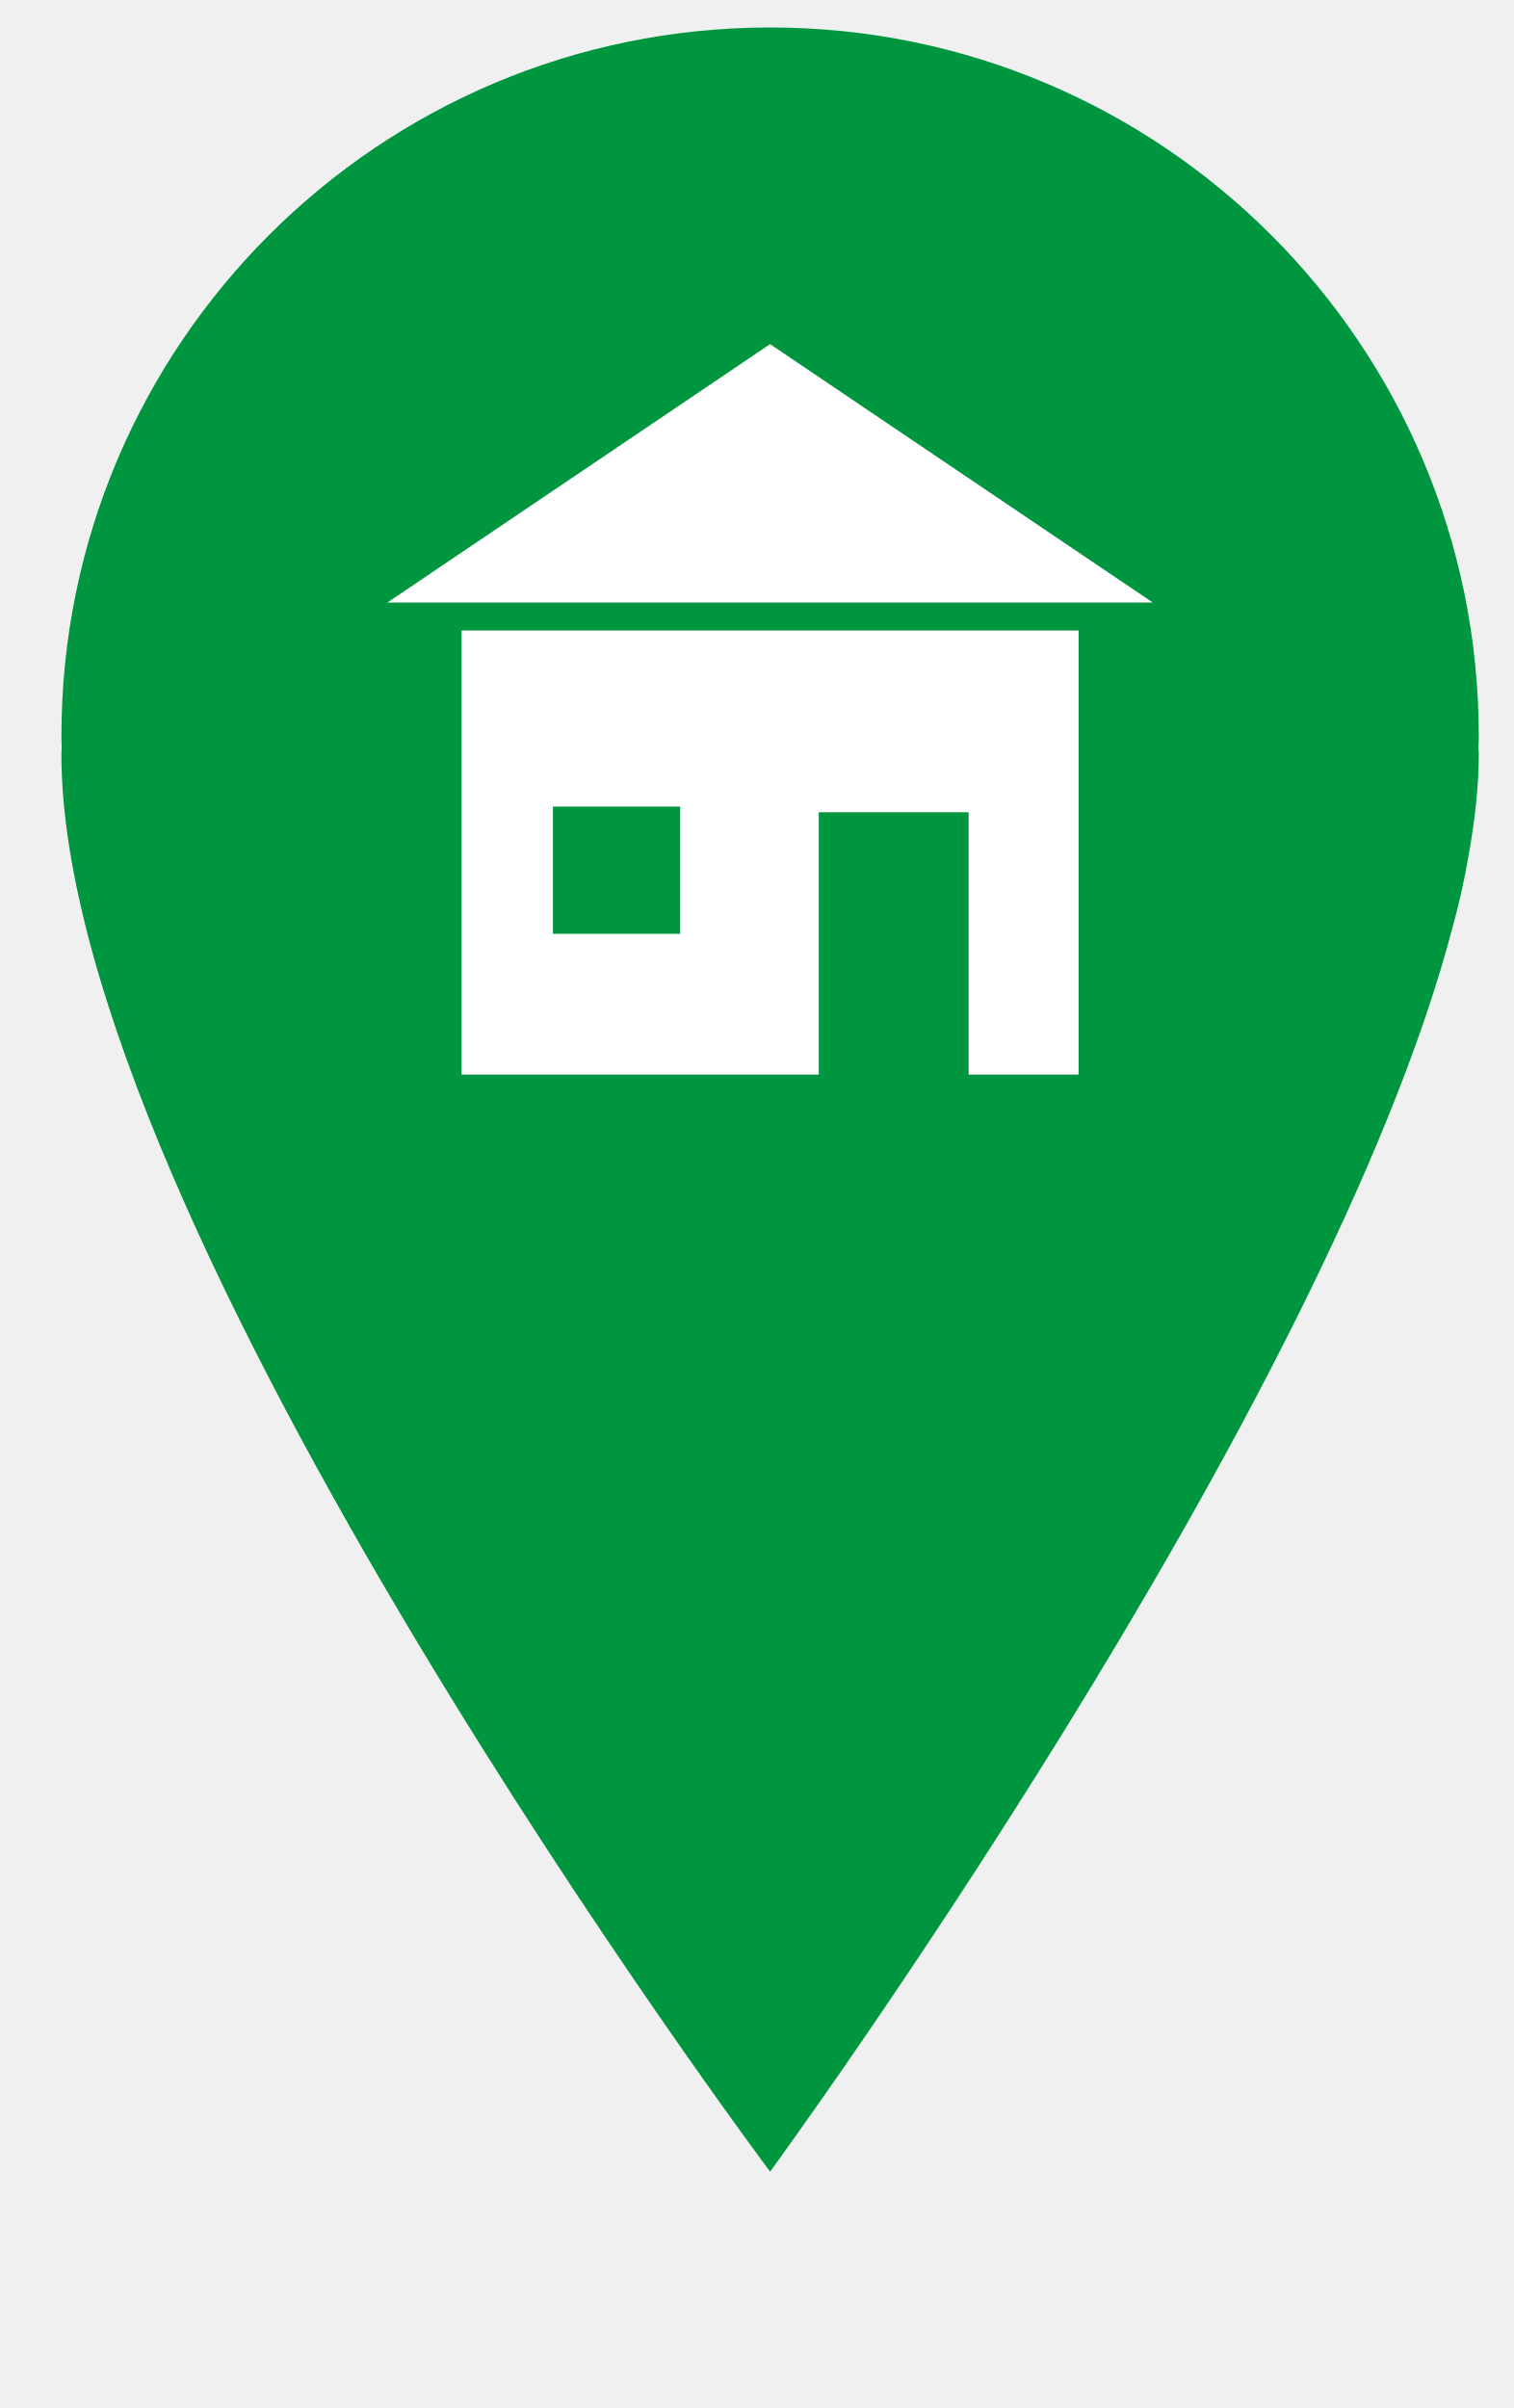
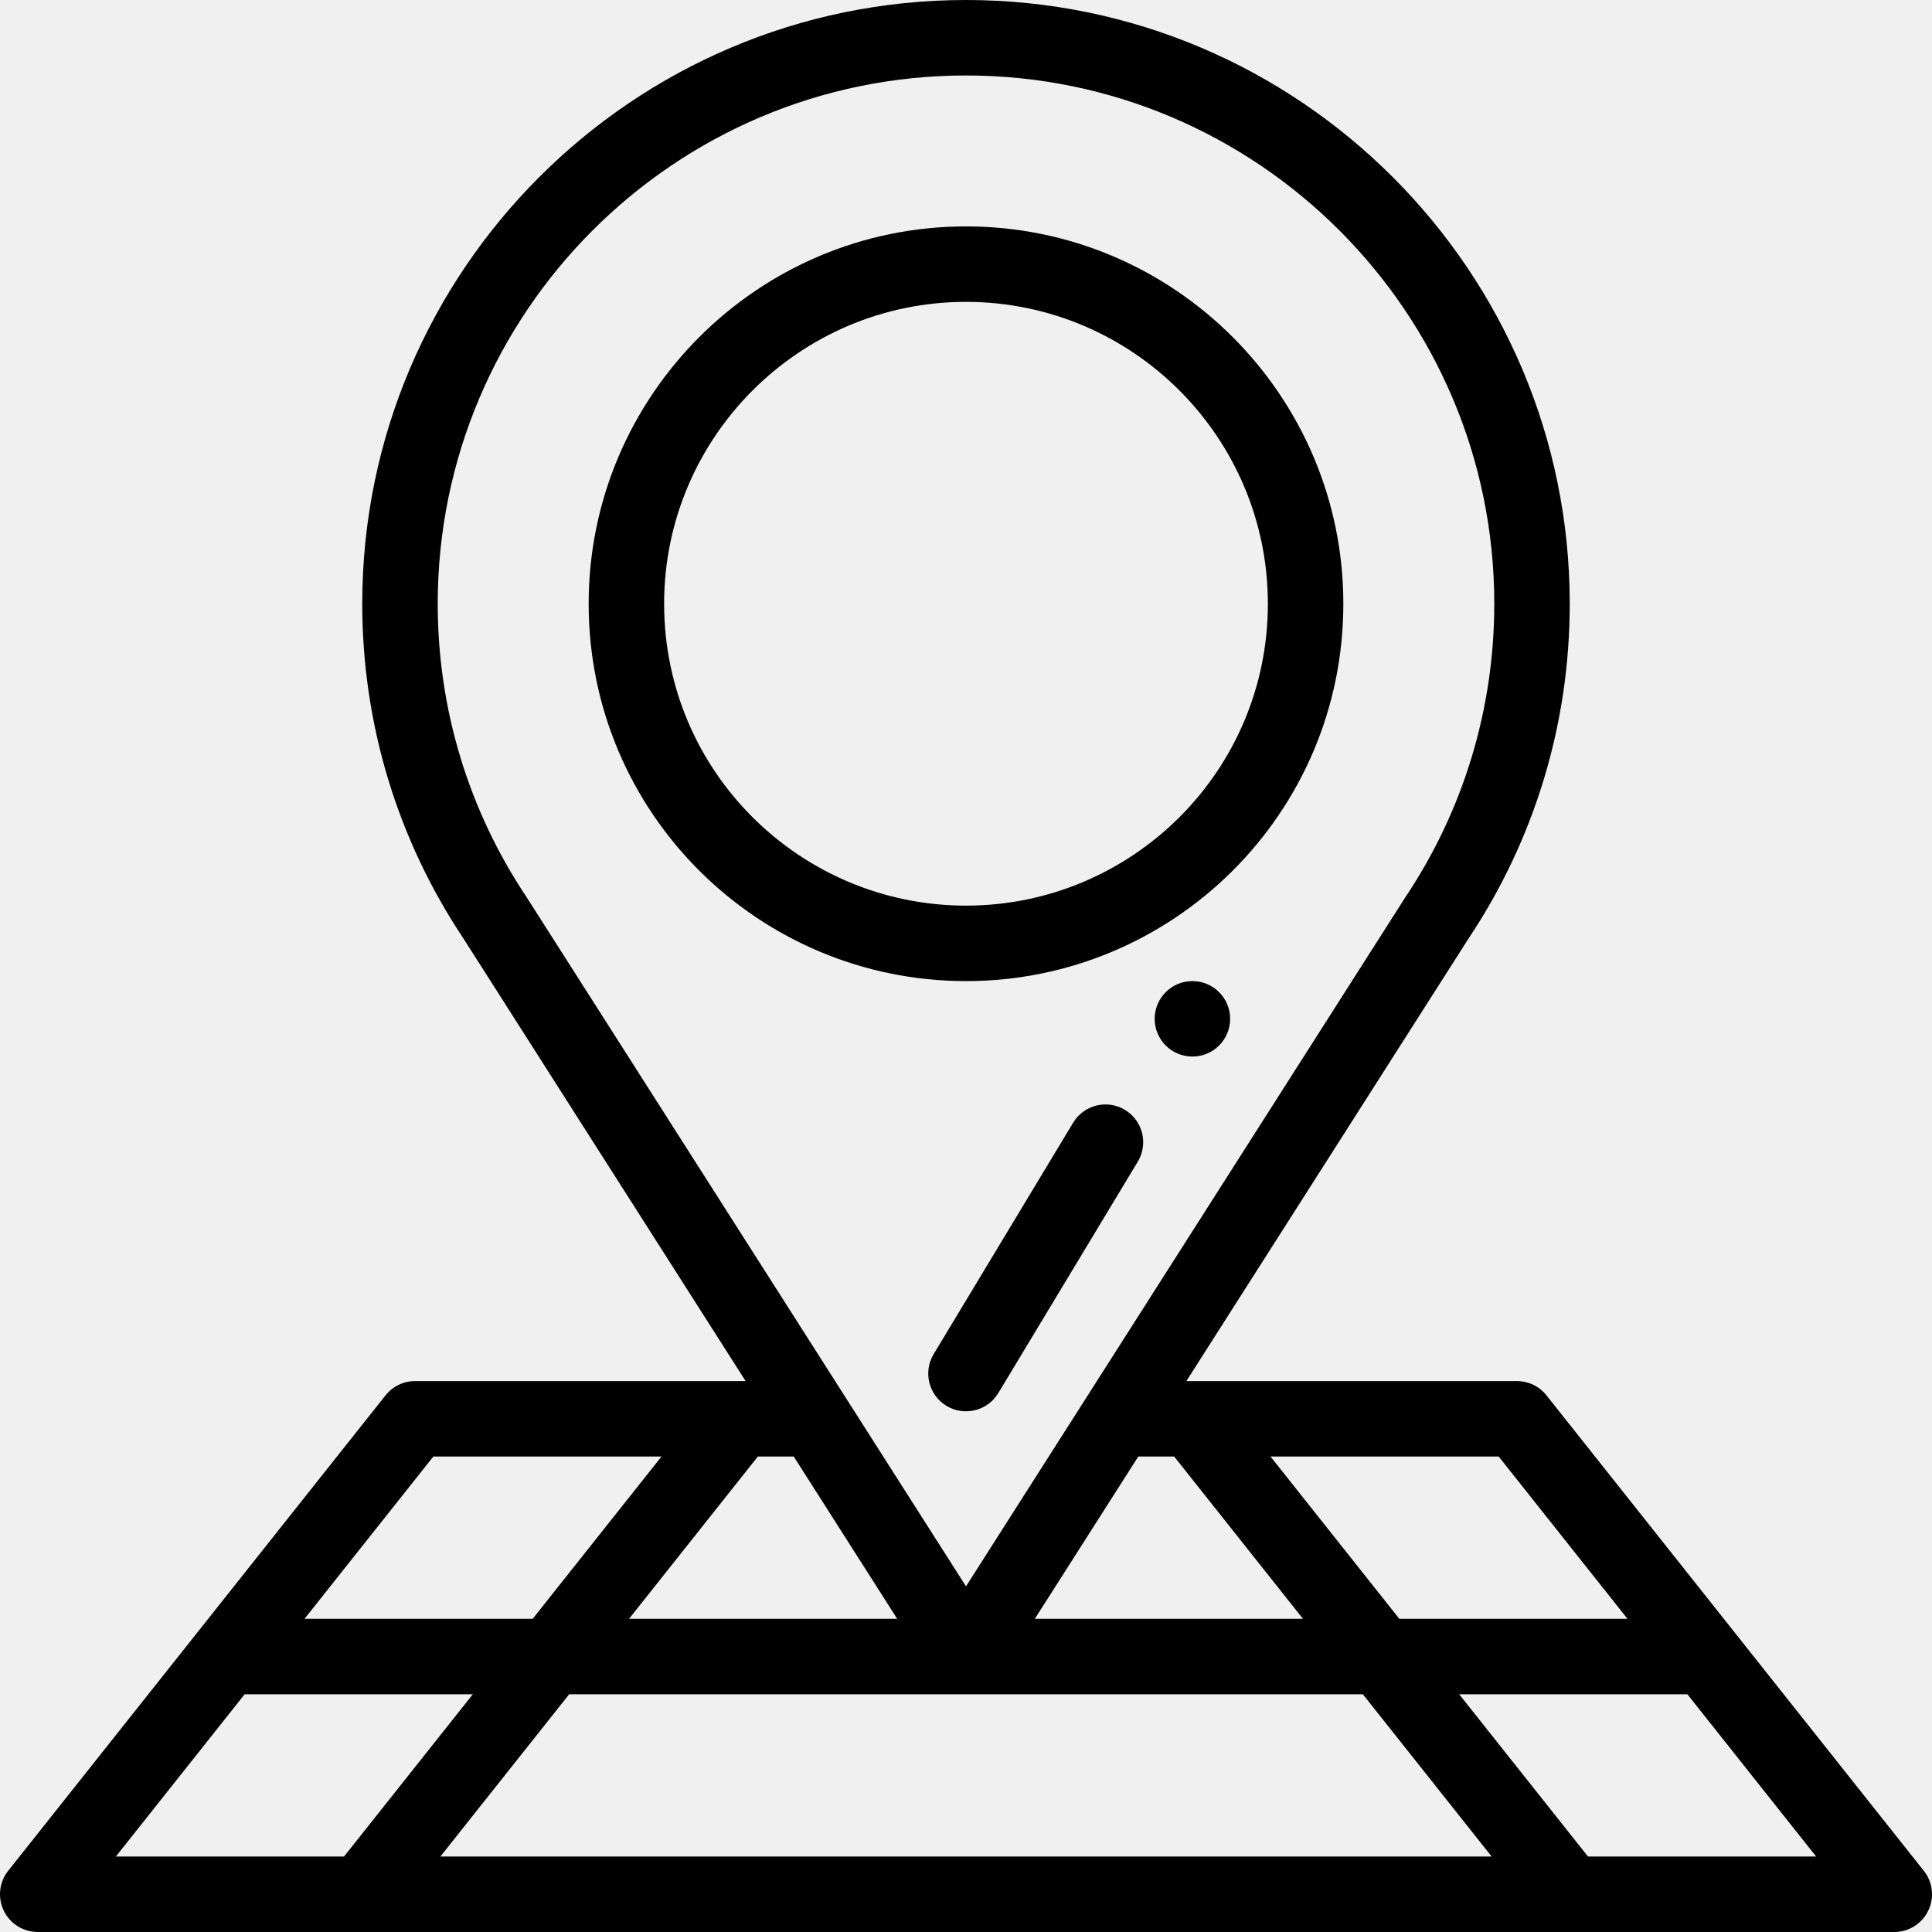
- <svg xmlns="http://www.w3.org/2000/svg" id="Ebene_1" xml:space="preserve" viewBox="0 0 110 175" y="0px" version="1.1" enable-background="new 0 0 110 175" x="0px">
-   <g id="Home">
-     <path d="m106.25 64.676c0.179-0.806 0.336-1.62 0.477-2.439 0.476-2.634 0.753-5.135 0.753-7.434 0-0.149-0.017-0.292-0.022-0.439 0.006-0.287 0.022-0.572 0.022-0.859 0-28.447-23.062-51.508-51.508-51.508s-51.508 23.061-51.508 51.507c0 0.284 0.016 0.563 0.02 0.846-0.004 0.152-0.02 0.299-0.02 0.453 0 34.263 51.508 103.02 51.508 103.02s40.504-55.316 49.656-90.638c0.178-0.634 0.339-1.275 0.487-1.92 0.04-0.198 0.09-0.392 0.13-0.586z" fill="#009640" />
-     <mask id="SVGID_1_" height="155.822" width="103.016" y="1.997" x="4.464" maskUnits="userSpaceOnUse">
- 		</mask>
-     <g opacity=".5" mask="url(#SVGID_1_)">
-       <path d="m106.25 64.676c0.179-0.806 0.336-1.62 0.477-2.439 0.476-2.634 0.753-5.135 0.753-7.434 0-0.149-0.017-0.292-0.022-0.439 0.006-0.287 0.022-0.572 0.022-0.859 0-28.447-23.062-51.508-51.508-51.508s-51.508 23.061-51.508 51.507c0 0.284 0.016 0.563 0.02 0.846-0.004 0.152-0.02 0.299-0.02 0.453 0 34.263 51.508 103.02 51.508 103.02s40.504-55.316 49.656-90.638c0.178-0.634 0.339-1.275 0.487-1.92 0.04-0.198 0.09-0.392 0.13-0.586z" />
-     </g>
-     <path id="path5343_1_" d="m83.786 43.789h-55.629l13.907-9.389 13.907-9.39 13.907 9.39 13.908 9.389z" fill="#fff" />
-     <path d="m33.55 45.822v32.273h25.959v-19.065h10.891v19.065h7.992v-32.273h-44.842zm15.887 22.044h-9.249v-9.247h9.249v9.247z" fill="#fff" />
-   </g>
+ <svg xmlns="http://www.w3.org/2000/svg" height="512pt" viewBox="0 0 512.001 512" width="512pt">
+   <path d="m316 260c-5.52 0-10 4.48-10 10s4.48 10 10 10 10-4.48 10-10-4.48-10-10-10zm0 0" />
+   <path d="m102.168 369.785-100 126c-2.387 3.004-2.84 7.109-1.172 10.562 1.668 3.457 5.168 5.652 9.004 5.652h492c3.836 0 7.336-2.195 9.004-5.652 1.672-3.453 1.215-7.559-1.172-10.562l-100-126c-1.895-2.391-4.781-3.785-7.832-3.785h-87.598l74.785-117.297c17.543-26.301 26.812-56.973 26.812-88.703 0-88.223-71.773-160-160-160s-160 71.777-160 160c0 31.73 9.27 62.398 26.812 88.703l74.785 117.297h-87.598c-3.051 0-5.934 1.395-7.832 3.785zm-37.336 79.215h60.465l-34.125 43h-60.469zm145.52-63 27.414 43h-71.062l34.129-43zm91.301 0h9.52l34.125 43h-71.059zm59.52 63 34.125 43h-278.594l34.129-43zm59.66 43-34.129-43h60.469l34.125 43zm10.465-63h-60.465l-34.129-43h60.469zm-291.789-191.312c-15.379-23.023-23.508-49.887-23.508-77.688 0-77.195 62.805-140 140-140s140 62.805 140 140c0 27.801-8.129 54.664-23.504 77.688-.043.059-.078.117-.117.176-6.566 10.301-111.32 174.605-116.379 182.535-12.723-19.957-103.422-162.215-116.379-182.535-.035-.059-.074-.117-.113-.176zm35.789 148.312-34.125 43h-60.469l34.129-43zm0 0" />
+   <path d="m256 260c54.898 0 100-44.457 100-100 0-55.141-44.859-100-100-100s-100 44.859-100 100c0 55.559 45.117 100 100 100zm0-180c44.113 0 80 35.887 80 80 0 44.523-36.176 80-80 80-43.836 0-80-35.477-80-80 0-44.113 35.887-80 80-80zm0 0" />
+   <path d="m298.121 294.125c-4.727-2.852-10.875-1.328-13.727 3.402l-36.961 61.32c-2.852 4.73-1.328 10.875 3.402 13.727 4.75 2.863 10.887 1.309 13.727-3.402l36.961-61.32c2.852-4.73 1.328-10.875-3.402-13.727zm0 0" />
</svg>
